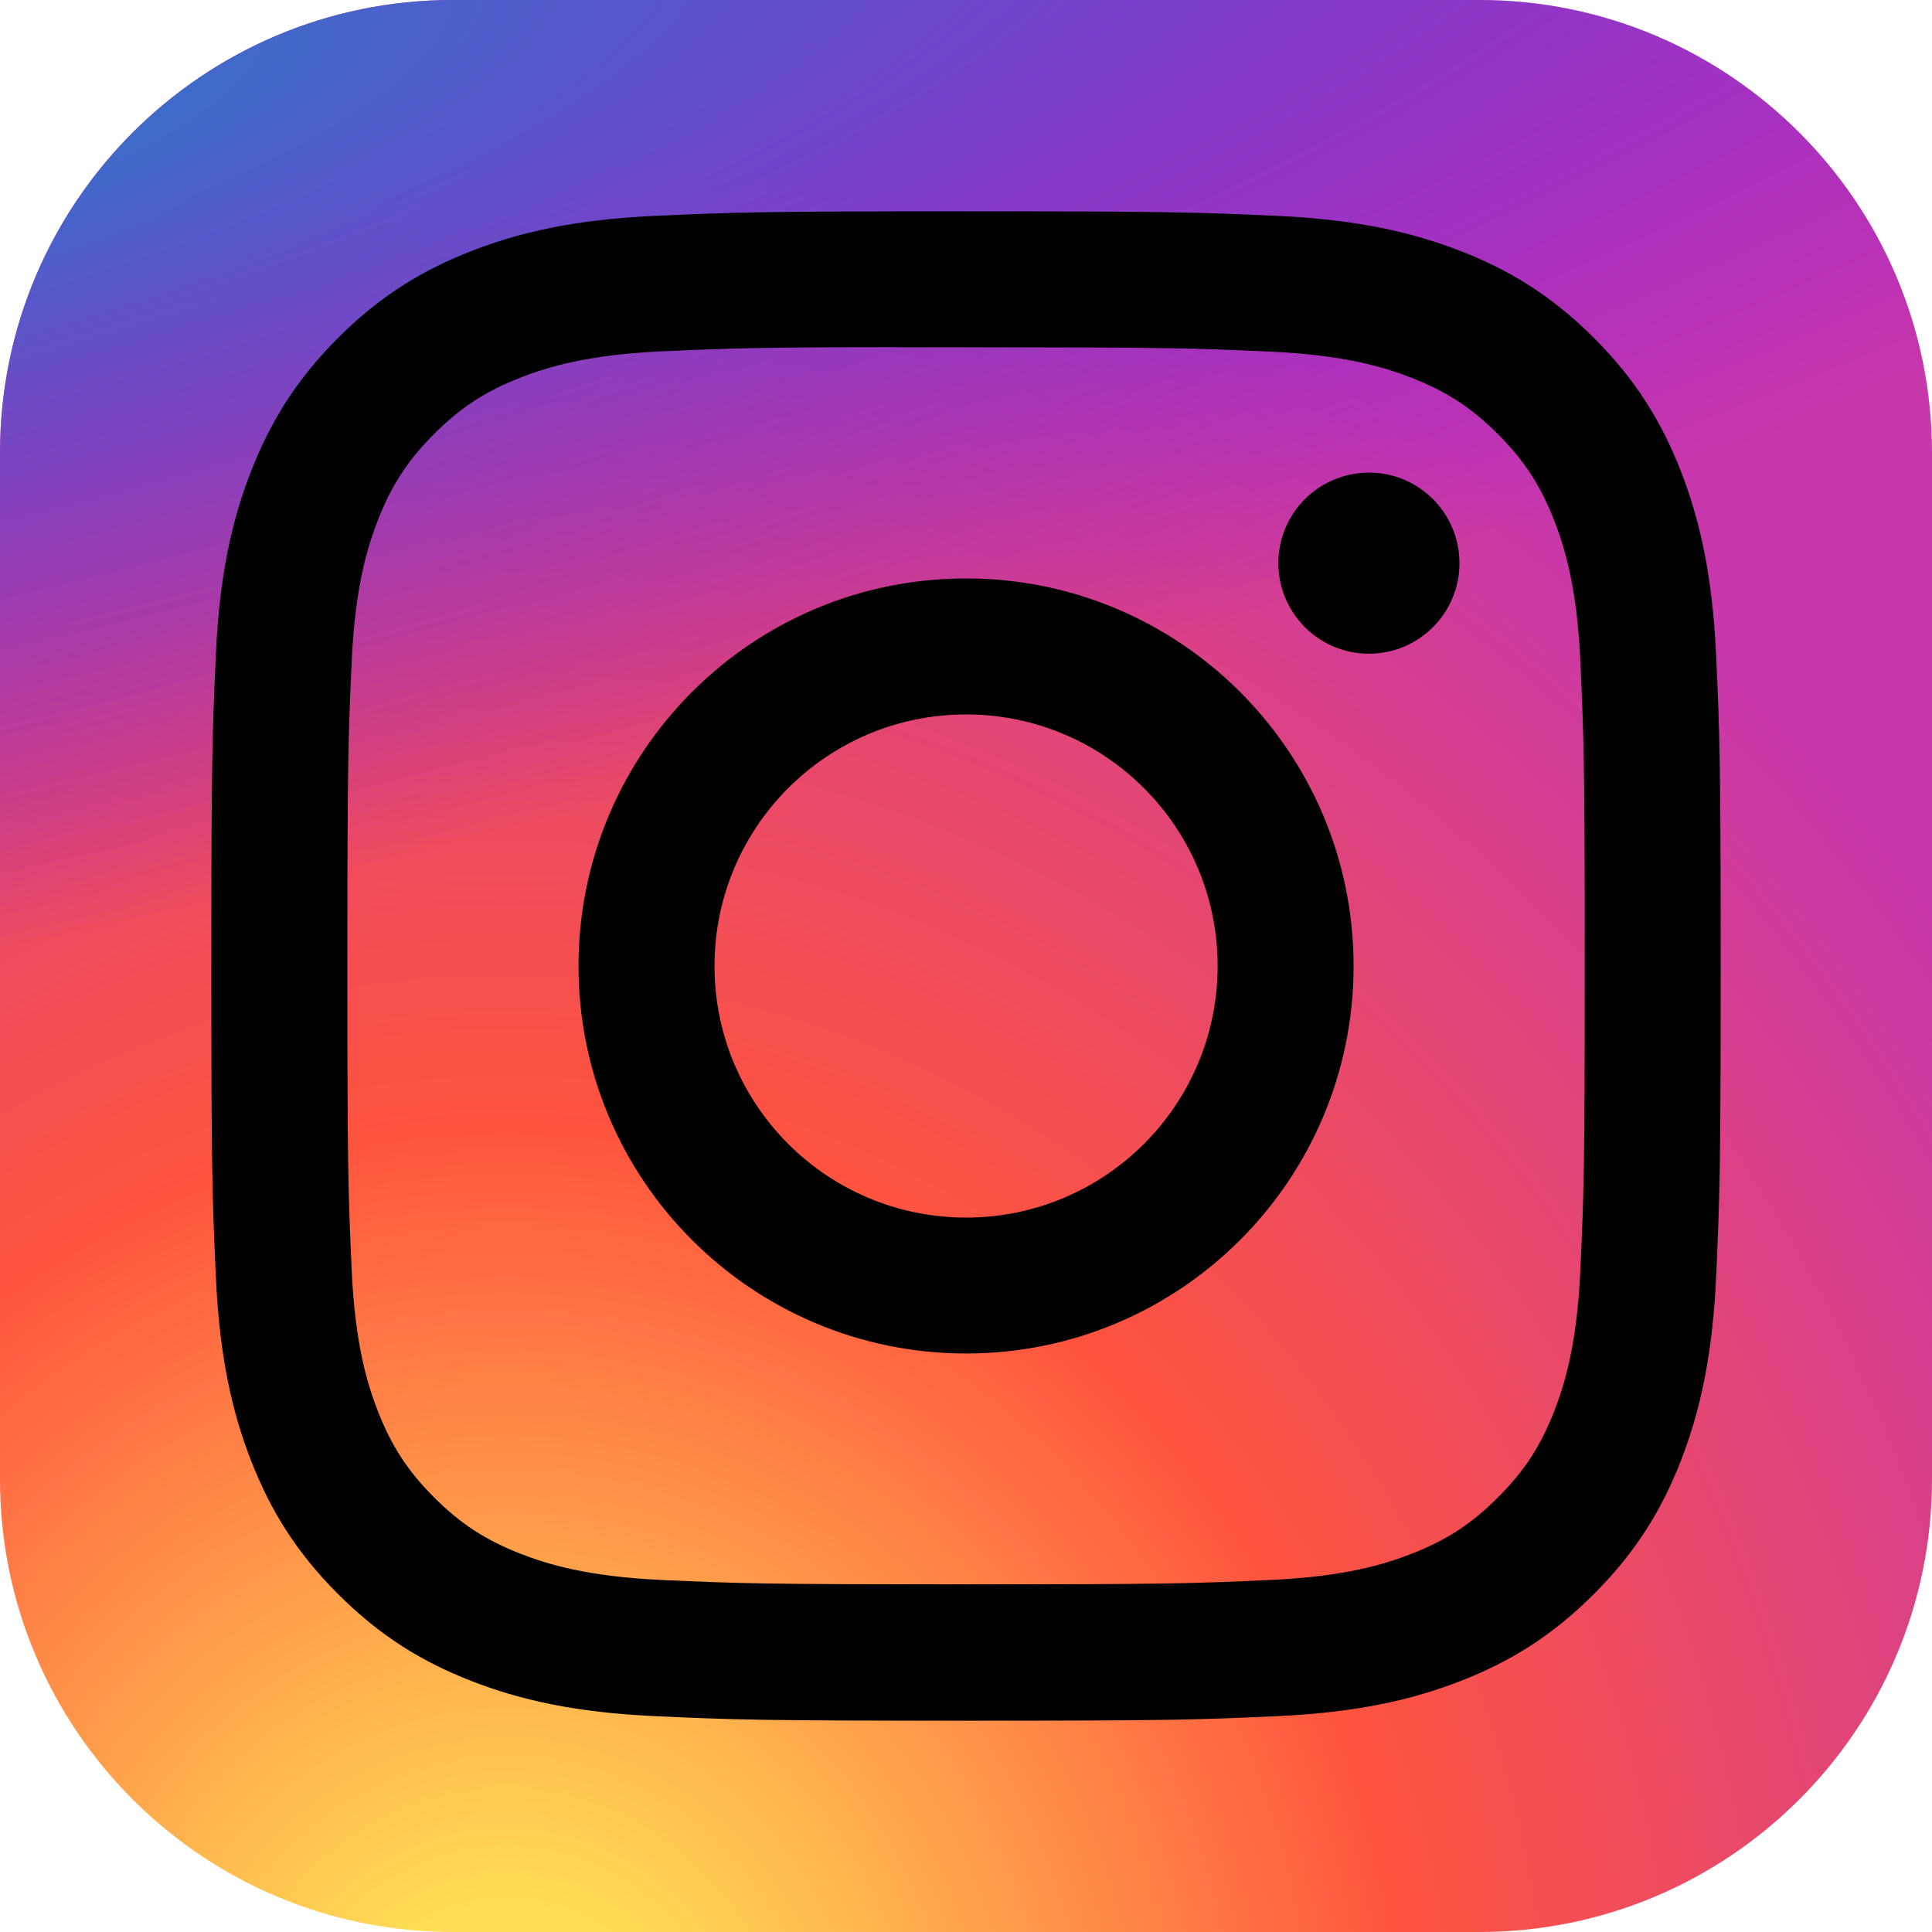
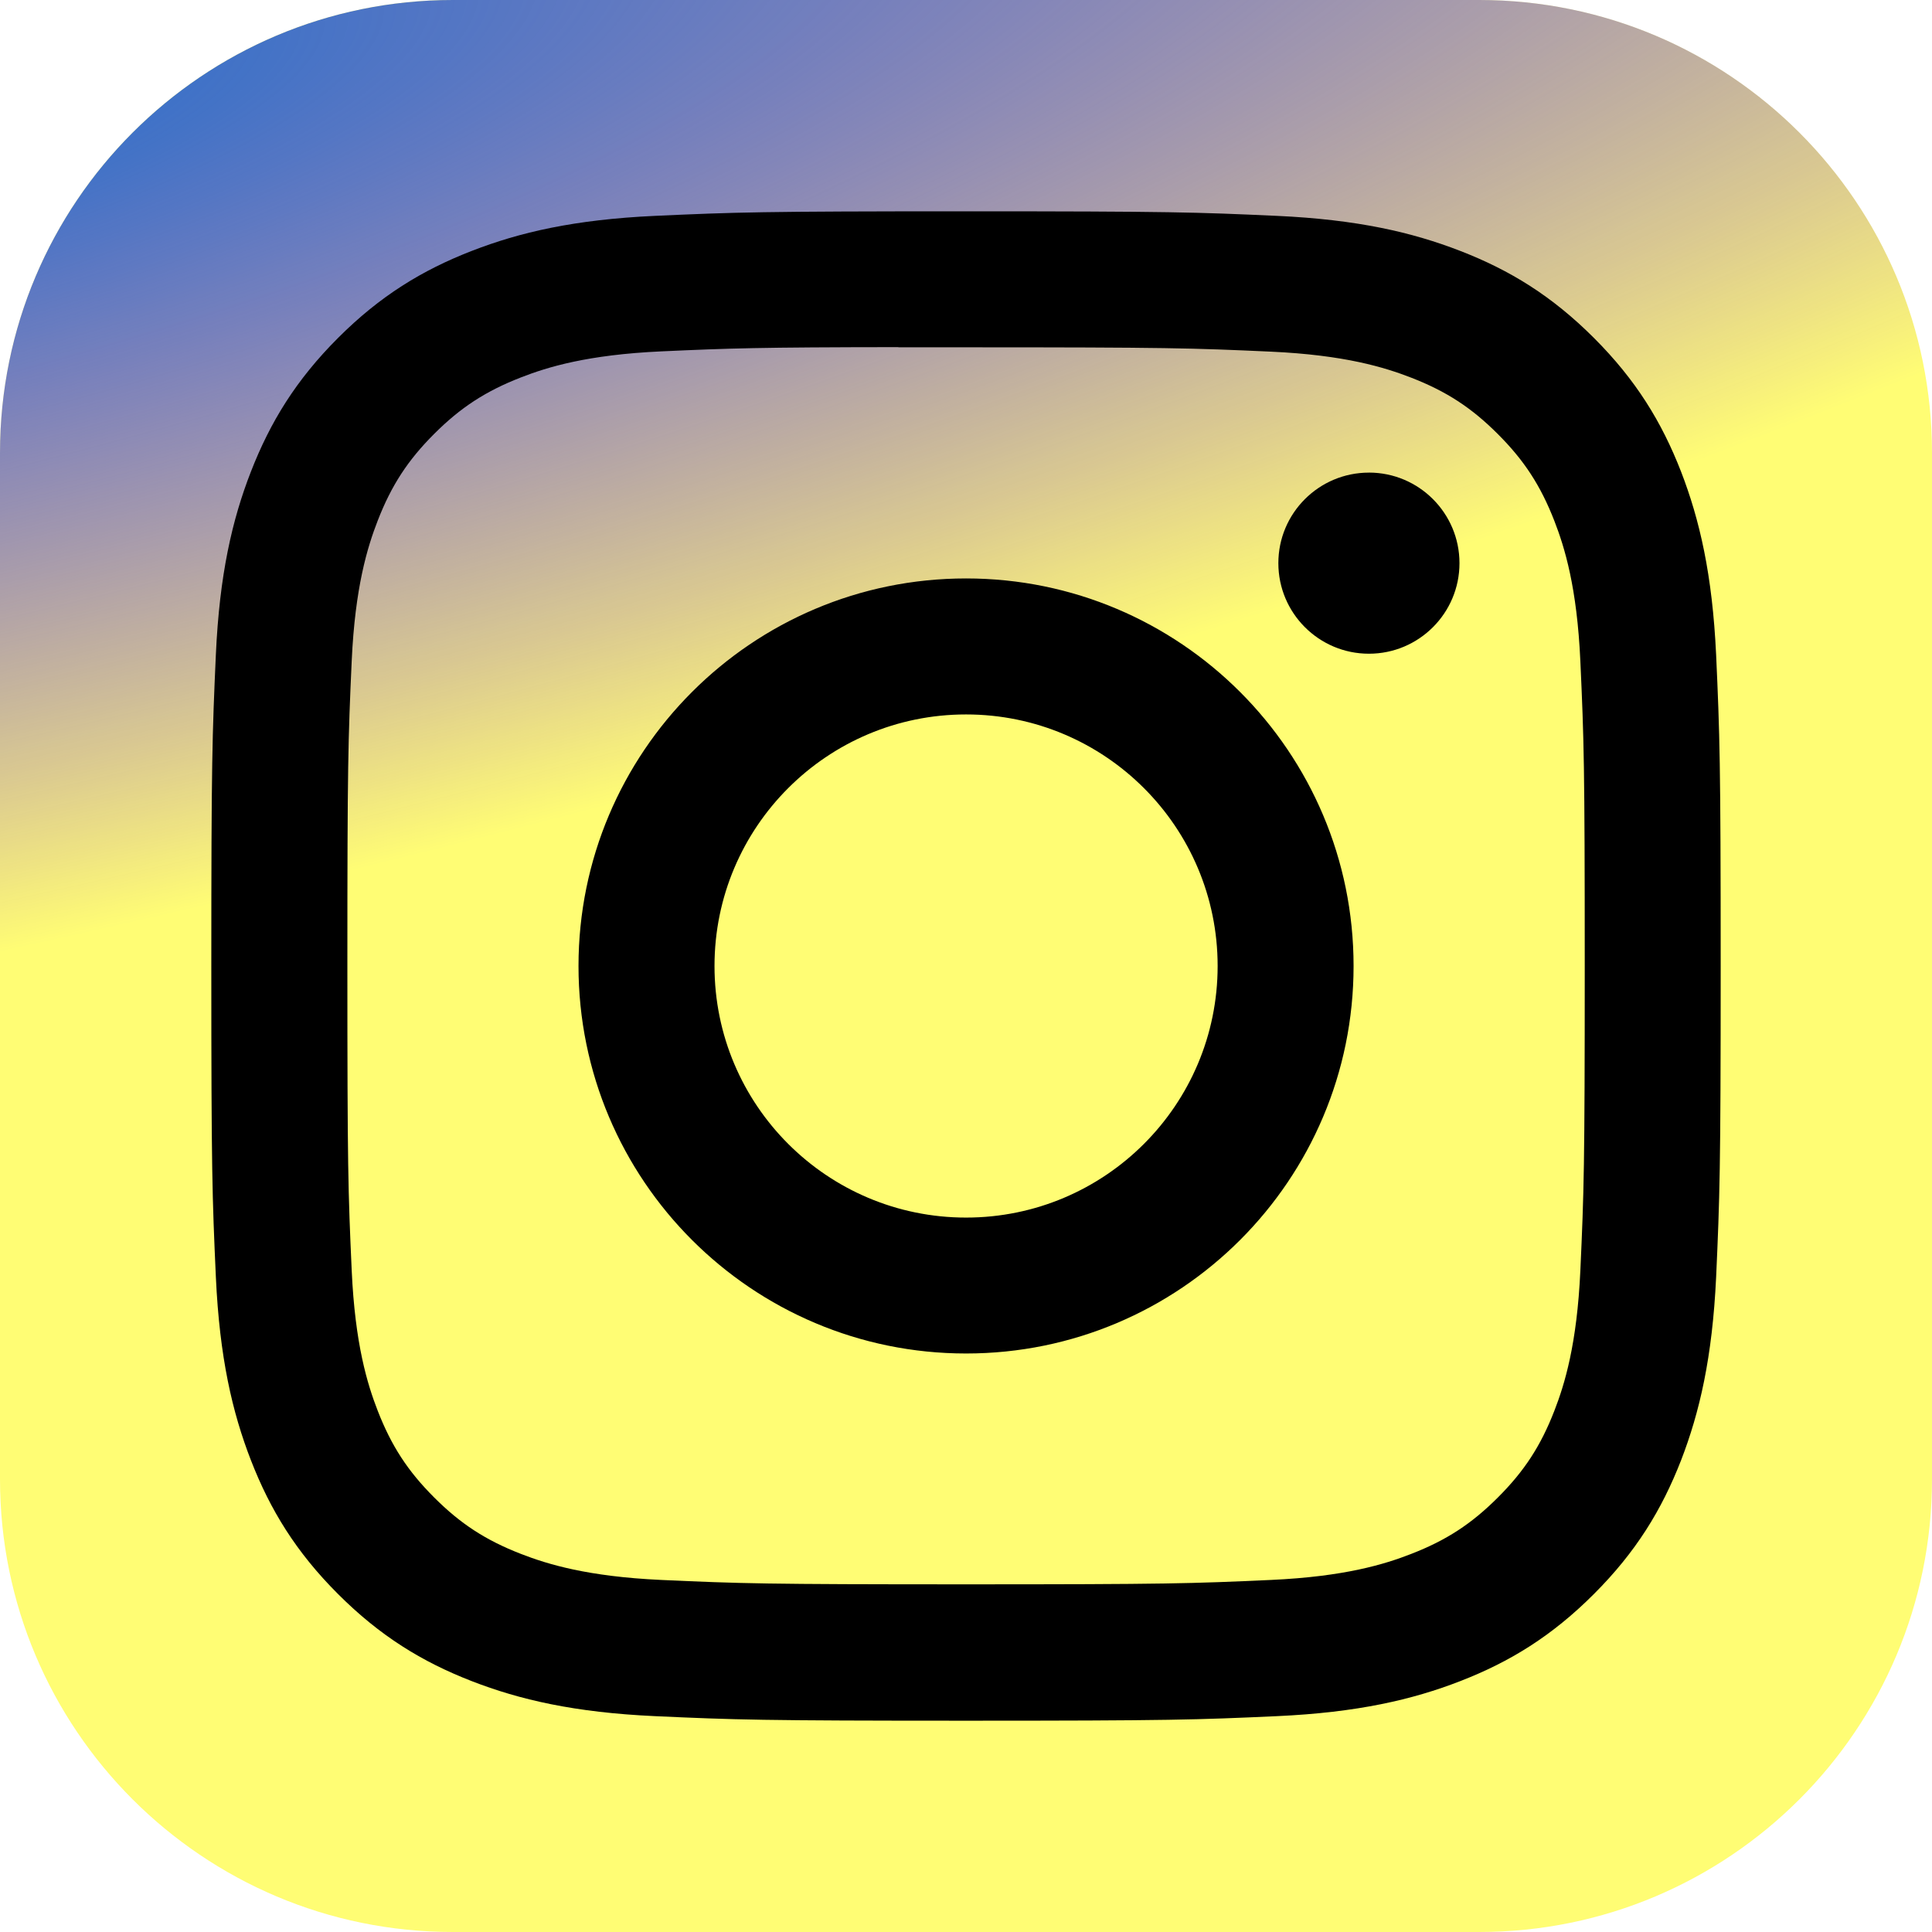
<svg xmlns="http://www.w3.org/2000/svg" width="512" height="512" viewBox="0 0 256 256">
-   <g fill="#F3E5AB">
-     <rect width="256" height="256" fill="url(#skillIconsInstagram0)" rx="60" />
+   <g fill="#FFFD74">
+     <rect width="256" height="256" fill="#FFFD74" rx="60" />
    <rect width="256" height="256" fill="url(#skillIconsInstagram1)" rx="60" />
    <path fill="#000000" d="M128.009 28c-27.158 0-30.567.119-41.233.604c-10.646.488-17.913 2.173-24.271 4.646c-6.578 2.554-12.157 5.971-17.715 11.531c-5.563 5.559-8.98 11.138-11.542 17.713c-2.48 6.36-4.167 13.63-4.646 24.271c-.477 10.667-.602 14.077-.602 41.236s.12 30.557.604 41.223c.49 10.646 2.175 17.913 4.646 24.271c2.556 6.578 5.973 12.157 11.533 17.715c5.557 5.563 11.136 8.988 17.709 11.542c6.363 2.473 13.631 4.158 24.275 4.646c10.667.485 14.073.604 41.23.604c27.161 0 30.559-.119 41.225-.604c10.646-.488 17.921-2.173 24.284-4.646c6.575-2.554 12.146-5.979 17.702-11.542c5.563-5.558 8.979-11.137 11.542-17.712c2.458-6.361 4.146-13.63 4.646-24.272c.479-10.666.604-14.066.604-41.225s-.125-30.567-.604-41.234c-.5-10.646-2.188-17.912-4.646-24.27c-2.563-6.578-5.979-12.157-11.542-17.716c-5.562-5.562-11.125-8.979-17.708-11.53c-6.375-2.474-13.646-4.16-24.292-4.647c-10.667-.485-14.063-.604-41.23-.604h.031Zm-8.971 18.021c2.663-.004 5.634 0 8.971 0c26.701 0 29.865.096 40.409.575c9.75.446 15.042 2.075 18.567 3.444c4.667 1.812 7.994 3.979 11.492 7.48c3.5 3.5 5.666 6.833 7.483 11.5c1.369 3.52 3 8.812 3.444 18.562c.479 10.542.583 13.708.583 40.396c0 26.688-.104 29.855-.583 40.396c-.446 9.75-2.075 15.042-3.444 18.563c-1.812 4.667-3.983 7.99-7.483 11.488c-3.5 3.5-6.823 5.666-11.492 7.479c-3.521 1.375-8.817 3-18.567 3.446c-10.542.479-13.708.583-40.409.583c-26.702 0-29.867-.104-40.408-.583c-9.75-.45-15.042-2.079-18.57-3.448c-4.666-1.813-8-3.979-11.5-7.479s-5.666-6.825-7.483-11.494c-1.369-3.521-3-8.813-3.444-18.563c-.479-10.542-.575-13.708-.575-40.413c0-26.704.096-29.854.575-40.396c.446-9.75 2.075-15.042 3.444-18.567c1.813-4.667 3.983-8 7.484-11.5c3.5-3.5 6.833-5.667 11.5-7.483c3.525-1.375 8.819-3 18.569-3.448c9.225-.417 12.8-.542 31.437-.563v.025Zm62.351 16.604c-6.625 0-12 5.37-12 11.996c0 6.625 5.375 12 12 12s12-5.375 12-12s-5.375-12-12-12v.004Zm-53.38 14.021c-28.36 0-51.354 22.994-51.354 51.355c0 28.361 22.994 51.344 51.354 51.344c28.361 0 51.347-22.983 51.347-51.344c0-28.36-22.988-51.355-51.349-51.355h.002Zm0 18.021c18.409 0 33.334 14.923 33.334 33.334c0 18.409-14.925 33.334-33.334 33.334c-18.41 0-33.333-14.925-33.333-33.334c0-18.411 14.923-33.334 33.333-33.334Z" />
    <defs>
      <radialGradient id="skillIconsInstagram0" cx="0" cy="0" r="1" gradientTransform="matrix(0 -253.715 235.975 0 68 275.717)" gradientUnits="userSpaceOnUse">
        <stop stop-color="#FD5" />
        <stop offset=".1" stop-color="#FD5" />
        <stop offset=".5" stop-color="#FF543E" />
        <stop offset="1" stop-color="#C837AB" />
      </radialGradient>
      <radialGradient id="skillIconsInstagram1" cx="0" cy="0" r="1" gradientTransform="matrix(22.25952 111.2061 -458.3952 91.75449 -42.881 18.441)" gradientUnits="userSpaceOnUse">
        <stop stop-color="#3771C8" />
        <stop offset=".128" stop-color="#3771C8" />
        <stop offset="1" stop-color="#60F" fill="#" stop-opacity="0" />
      </radialGradient>
    </defs>
  </g>
</svg>
